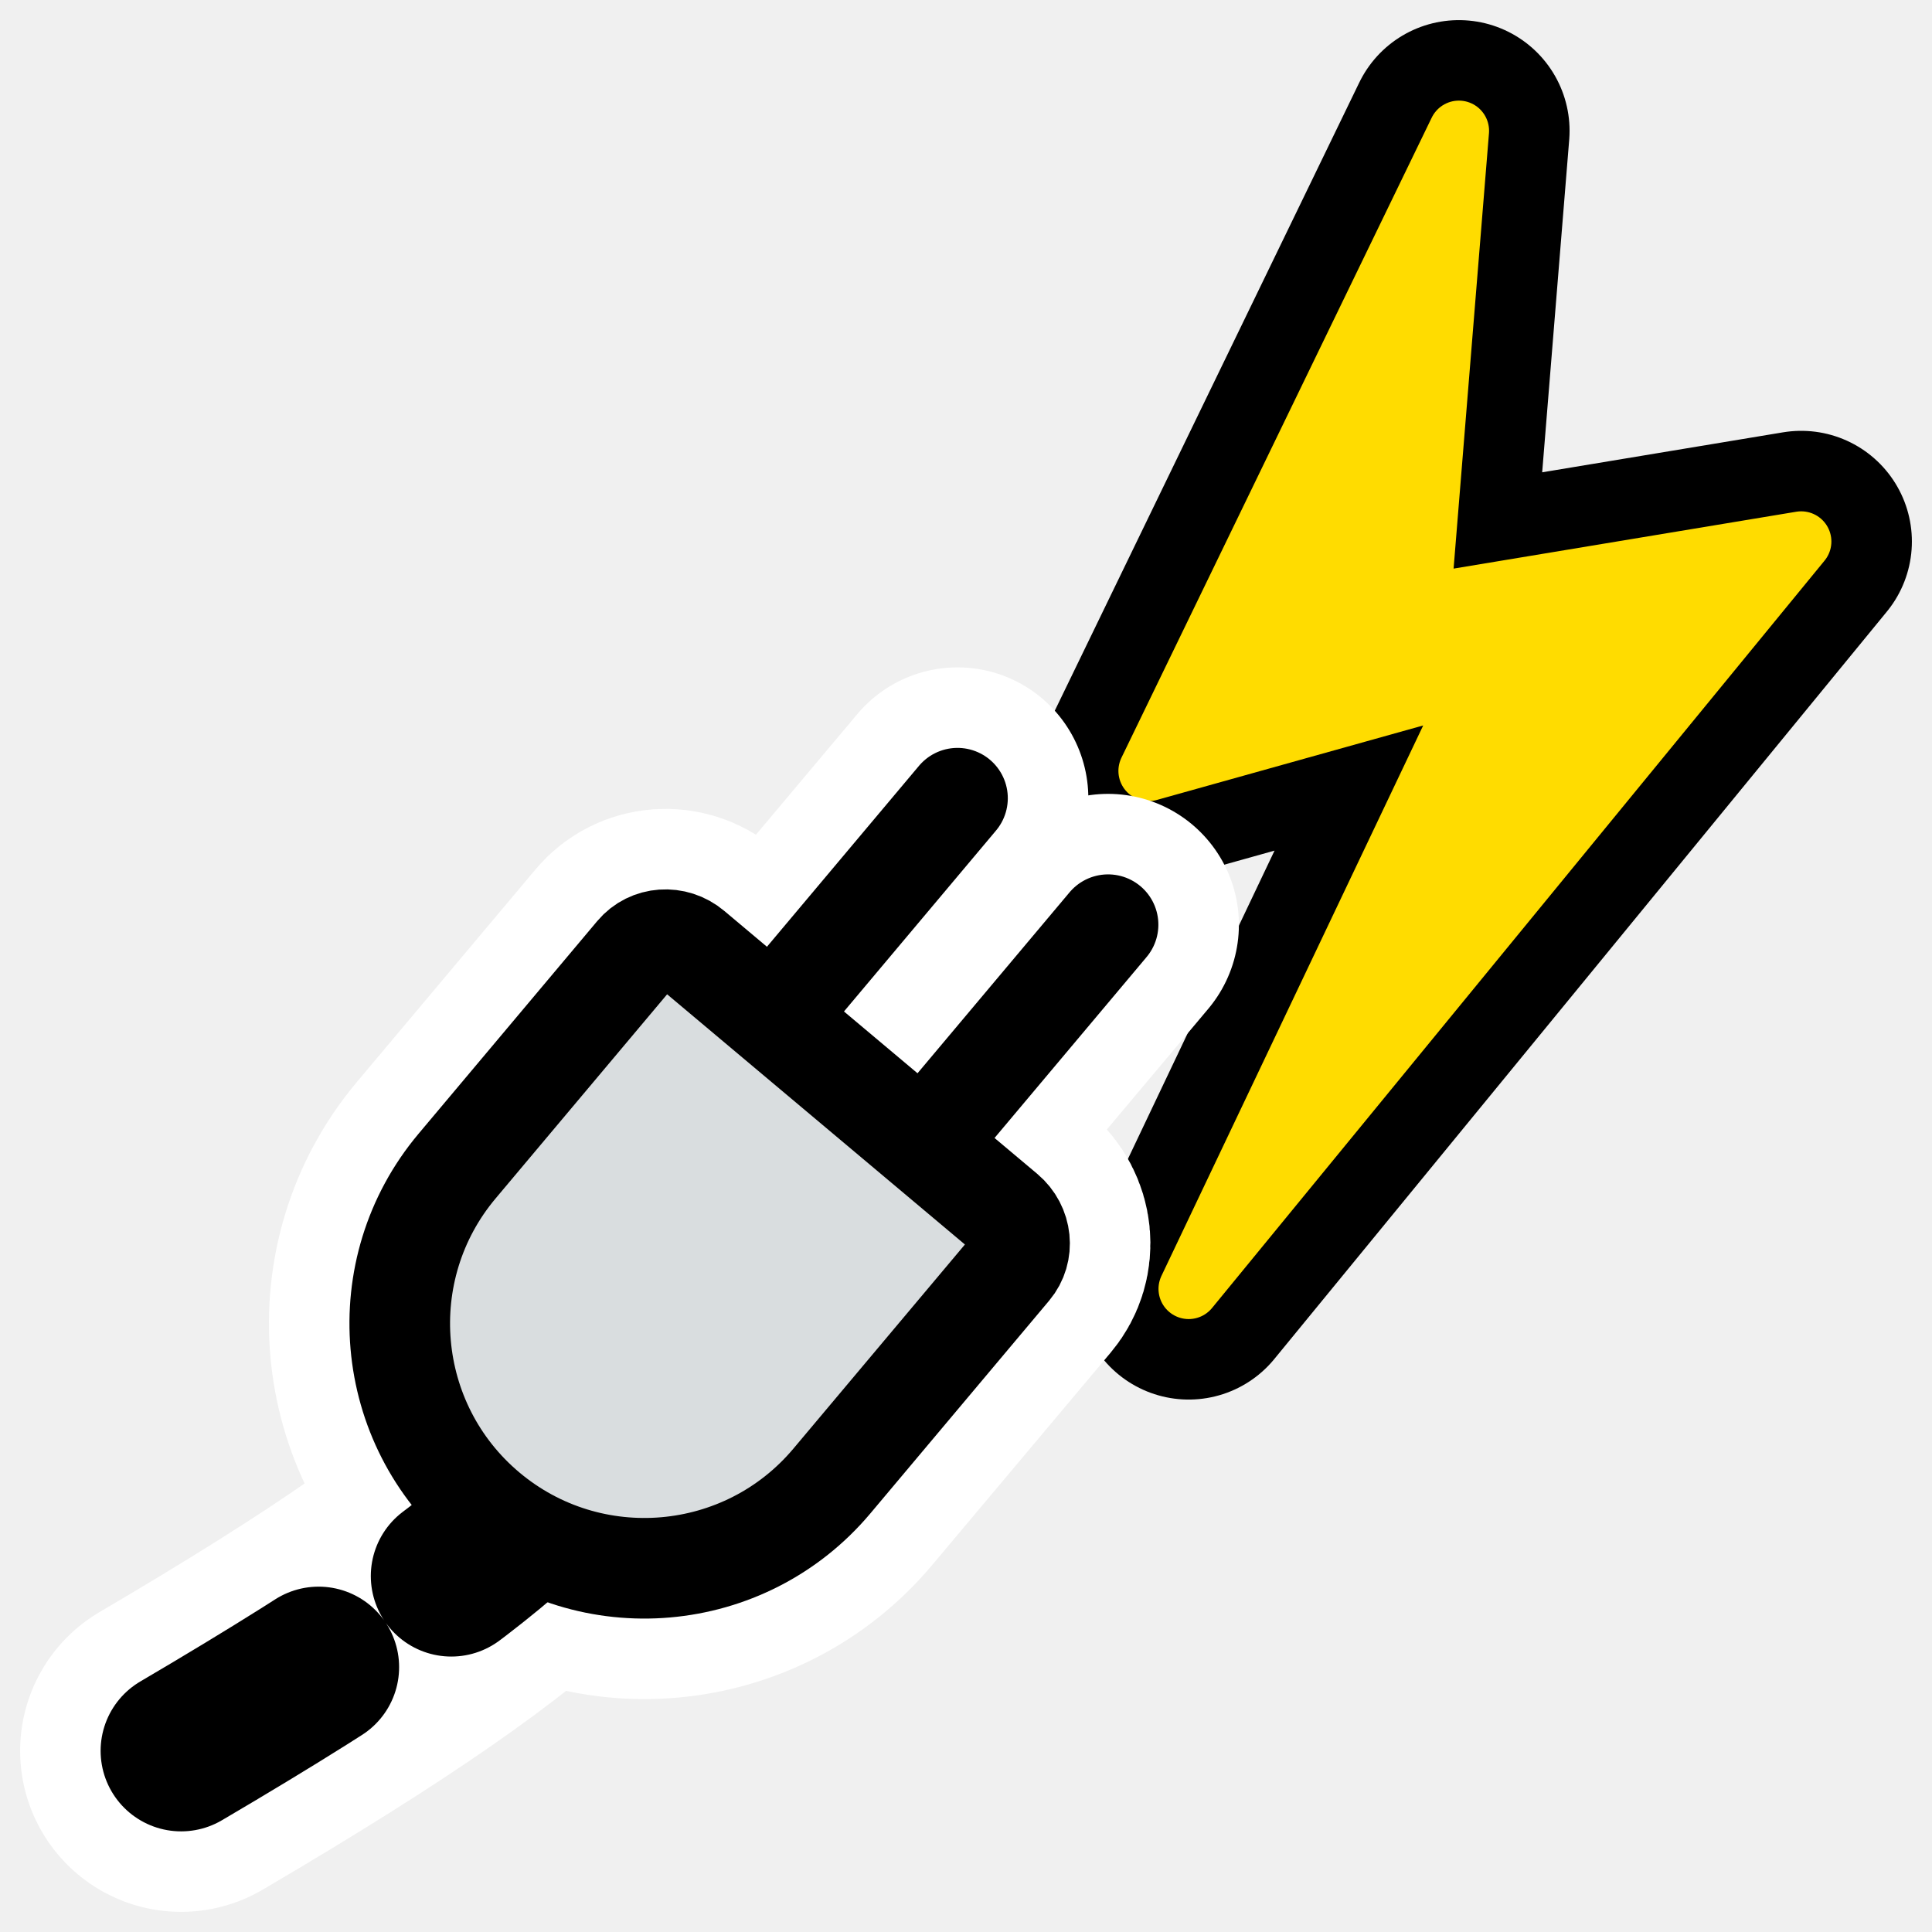
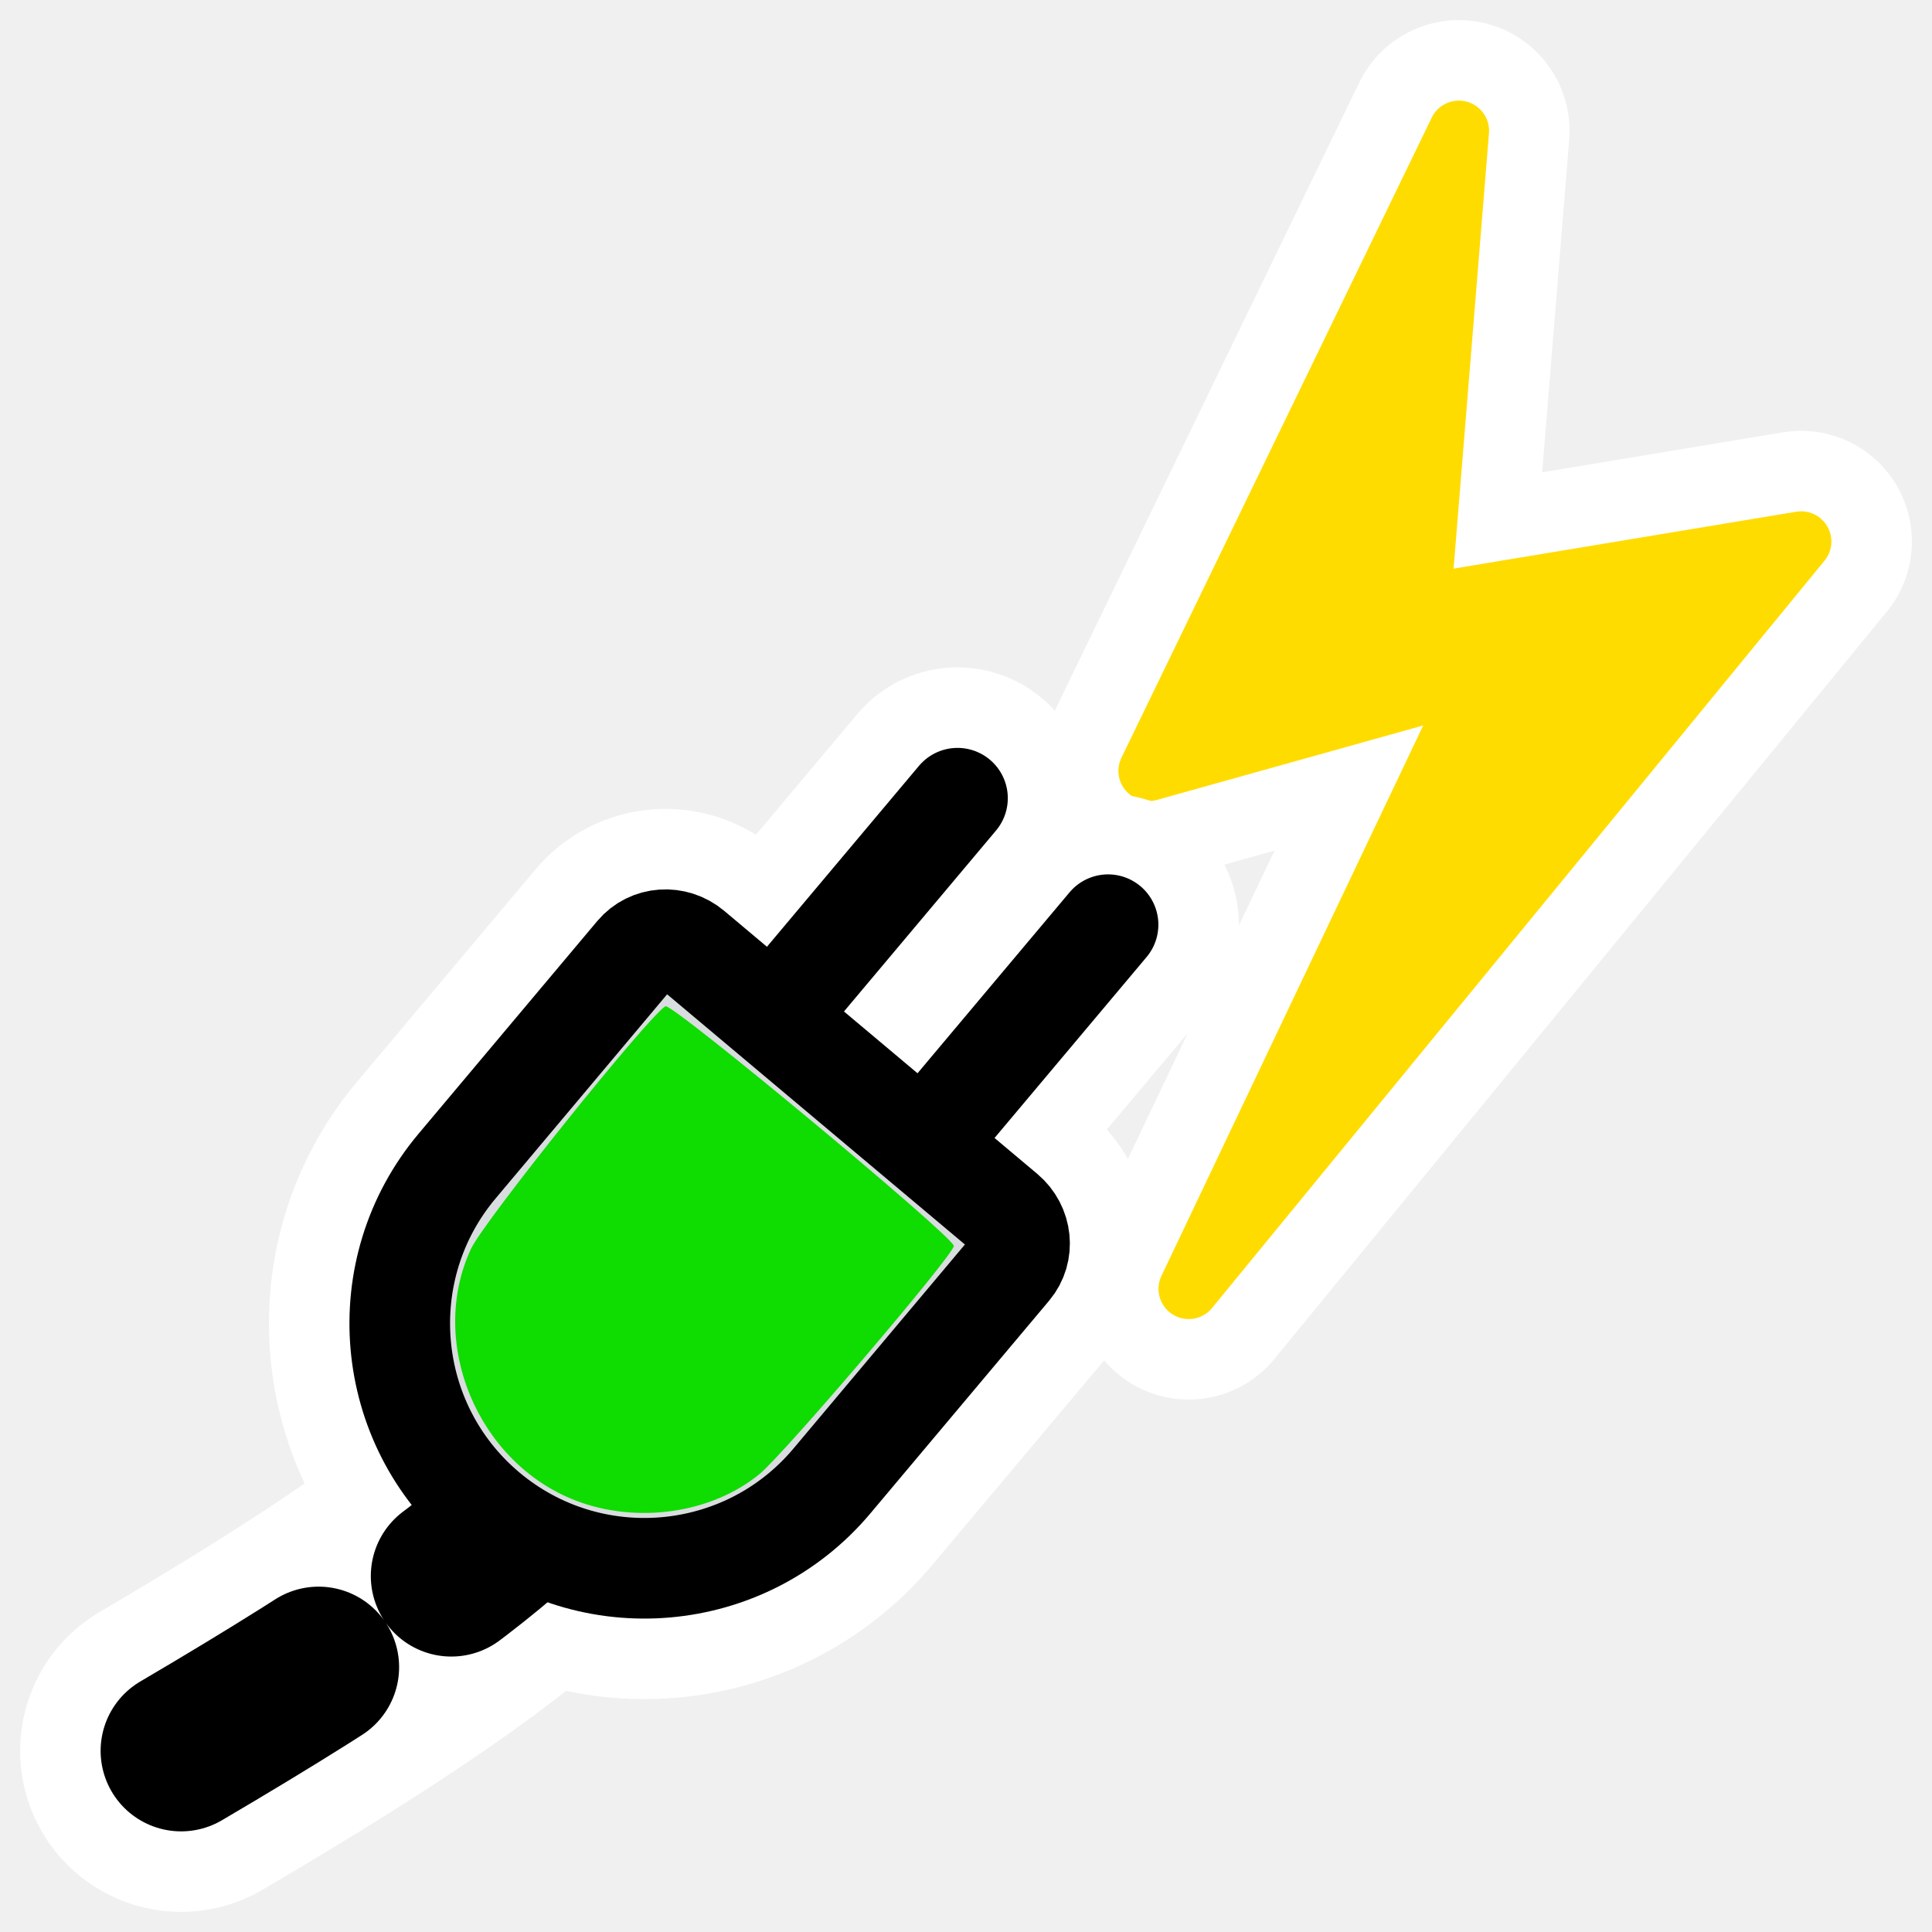
<svg xmlns="http://www.w3.org/2000/svg" id="svg1" viewBox="0 0 60 60" _SVGFile__filename="oldscale/actions/power.svg" version="1.0" y="0" x="0" width="32px" height="32px">
+   <defs id="defs1" />
  <g id="g2011" transform="translate(-1.2182 .34429)">
-     <path id="path2000" style="stroke-linejoin:round;stroke:#000000;stroke-linecap:round;stroke-width:6.875;fill:none" d="m46.525 3.718l-9.636 19.879 10.259-2.869-9.014 18.955 19.022-23.21-11.827 1.963 1.196-14.718z" />
+     <path id="path2000" style="stroke-linejoin:round;stroke:#ffffff;stroke-linecap:round;stroke-width:6.875;fill:none" d="m46.525 3.718l-9.636 19.879 10.259-2.869-9.014 18.955 19.022-23.21-11.827 1.963 1.196-14.718z" />
    <path id="path817" style="stroke-linejoin:round;fill-rule:evenodd;stroke:#ffdc00;stroke-linecap:round;stroke-width:1.875;fill:#ffdc00" d="m46.525 3.718l-9.636 19.879 10.259-2.869-9.014 18.955 19.022-23.21-11.827 1.963 1.196-14.718z" />
  </g>
  <g id="g1984" style="stroke:#ffffff" transform="translate(-49.203 -.071617)">
    <path id="path1976" style="stroke-linejoin:round;stroke:#ffffff;stroke-linecap:round;stroke-width:10.654;fill:none" transform="matrix(.92448 .1621 -.1621 .92448 36.368 3.5214)" d="m28.743 50.045c10.807-9.186 11.048-11.226 14.341-17.352" />
    <path id="path1977" d="m49.056 26.753l5.176-8.931" style="stroke-linejoin:round;fill-rule:evenodd;stroke:#ffffff;stroke-linecap:round;stroke-width:8.657;fill:#ffffff" transform="matrix(.92448 .1621 -.1621 .92448 36.368 3.5214)" />
    <path id="path1978" d="m43.426 23.49l5.176-8.93" style="stroke-linejoin:round;fill-rule:evenodd;stroke:#ffffff;stroke-linecap:round;stroke-width:8.657;fill:#ffffff" transform="matrix(.92448 .1621 -.1621 .92448 36.368 3.5214)" />
    <path id="path1979" d="m52.512 27.787c0.639 0.371 0.867 1.171 0.507 1.792l-4.609 7.953c-2.241 3.867-7.202 5.187-11.069 2.946-3.866-2.24-5.187-7.201-2.946-11.068l4.609-7.953c0.36-0.621 1.167-0.822 1.806-0.451l11.702 6.781z" style="stroke-linejoin:round;stroke:#ffffff;stroke-linecap:round;stroke-width:8.657;fill:none" transform="matrix(.92448 .1621 -.1621 .92448 36.368 3.5214)" />
  </g>
  <g id="g1629" transform="matrix(.92448 .1621 -.1621 .92448 -12.372 .80704)">
    <path id="path1602" style="stroke-linejoin:round;stroke:#000000;stroke-linecap:round;stroke-dasharray:5.327 5.327;stroke-width:5.327;fill:none" transform="translate(0 2.8587)" d="m28.743 50.045c10.807-9.186 11.048-11.226 14.341-17.352" />
    <path id="path2834" d="m49.056 26.753l5.176-8.931" style="stroke-linejoin:round;fill-rule:evenodd;stroke:#000000;stroke-linecap:round;stroke-width:3.329;fill:#ffffff" transform="translate(0 2.8587)" />
    <path id="path2836" d="m43.426 23.49l5.176-8.93" style="stroke-linejoin:round;fill-rule:evenodd;stroke:#000000;stroke-linecap:round;stroke-width:3.329;fill:#ffffff" transform="translate(0 2.8587)" />
-     <path id="rect2202" d="m52.512 27.787c0.639 0.371 0.867 1.171 0.507 1.792l-4.609 7.953c-2.241 3.867-7.202 5.187-11.069 2.946-3.866-2.24-5.187-7.201-2.946-11.068l4.609-7.953c0.36-0.621 1.167-0.822 1.806-0.451l11.702 6.781z" style="stroke-linejoin:round;fill-rule:evenodd;stroke:#000000;stroke-linecap:round;stroke-width:3.329;fill:#d9dddf" transform="translate(0 2.8587)" />
+     <path id="rect2202" d="m52.512 27.787c0.639 0.371 0.867 1.171 0.507 1.792l-4.609 7.953c-2.241 3.867-7.202 5.187-11.069 2.946-3.866-2.24-5.187-7.201-2.946-11.068l4.609-7.953c0.36-0.621 1.167-0.822 1.806-0.451l11.702 6.781z" style="stroke-linejoin:round;fill-rule:evenodd;stroke:#000000;stroke-linecap:round;stroke-width:3.329;fill:#d9dddf;stroke-dasharray:none" transform="translate(0 2.8587)" />
  </g>
+   <path style="fill:#0fdc00;fill-opacity:1;stroke-width:0.636;stroke-dasharray:none" d="m 17.881,46.602 c -3.05,-1.173 -4.607,-4.914 -3.253,-7.819 0.398,-0.855 5.469,-7.182 6.037,-7.533 0.194,-0.12 8.957,7.162 8.957,7.444 0,0.272 -5.252,6.438 -6.029,7.079 -1.487,1.226 -3.805,1.562 -5.712,0.829 z" id="path1" />
</svg>
